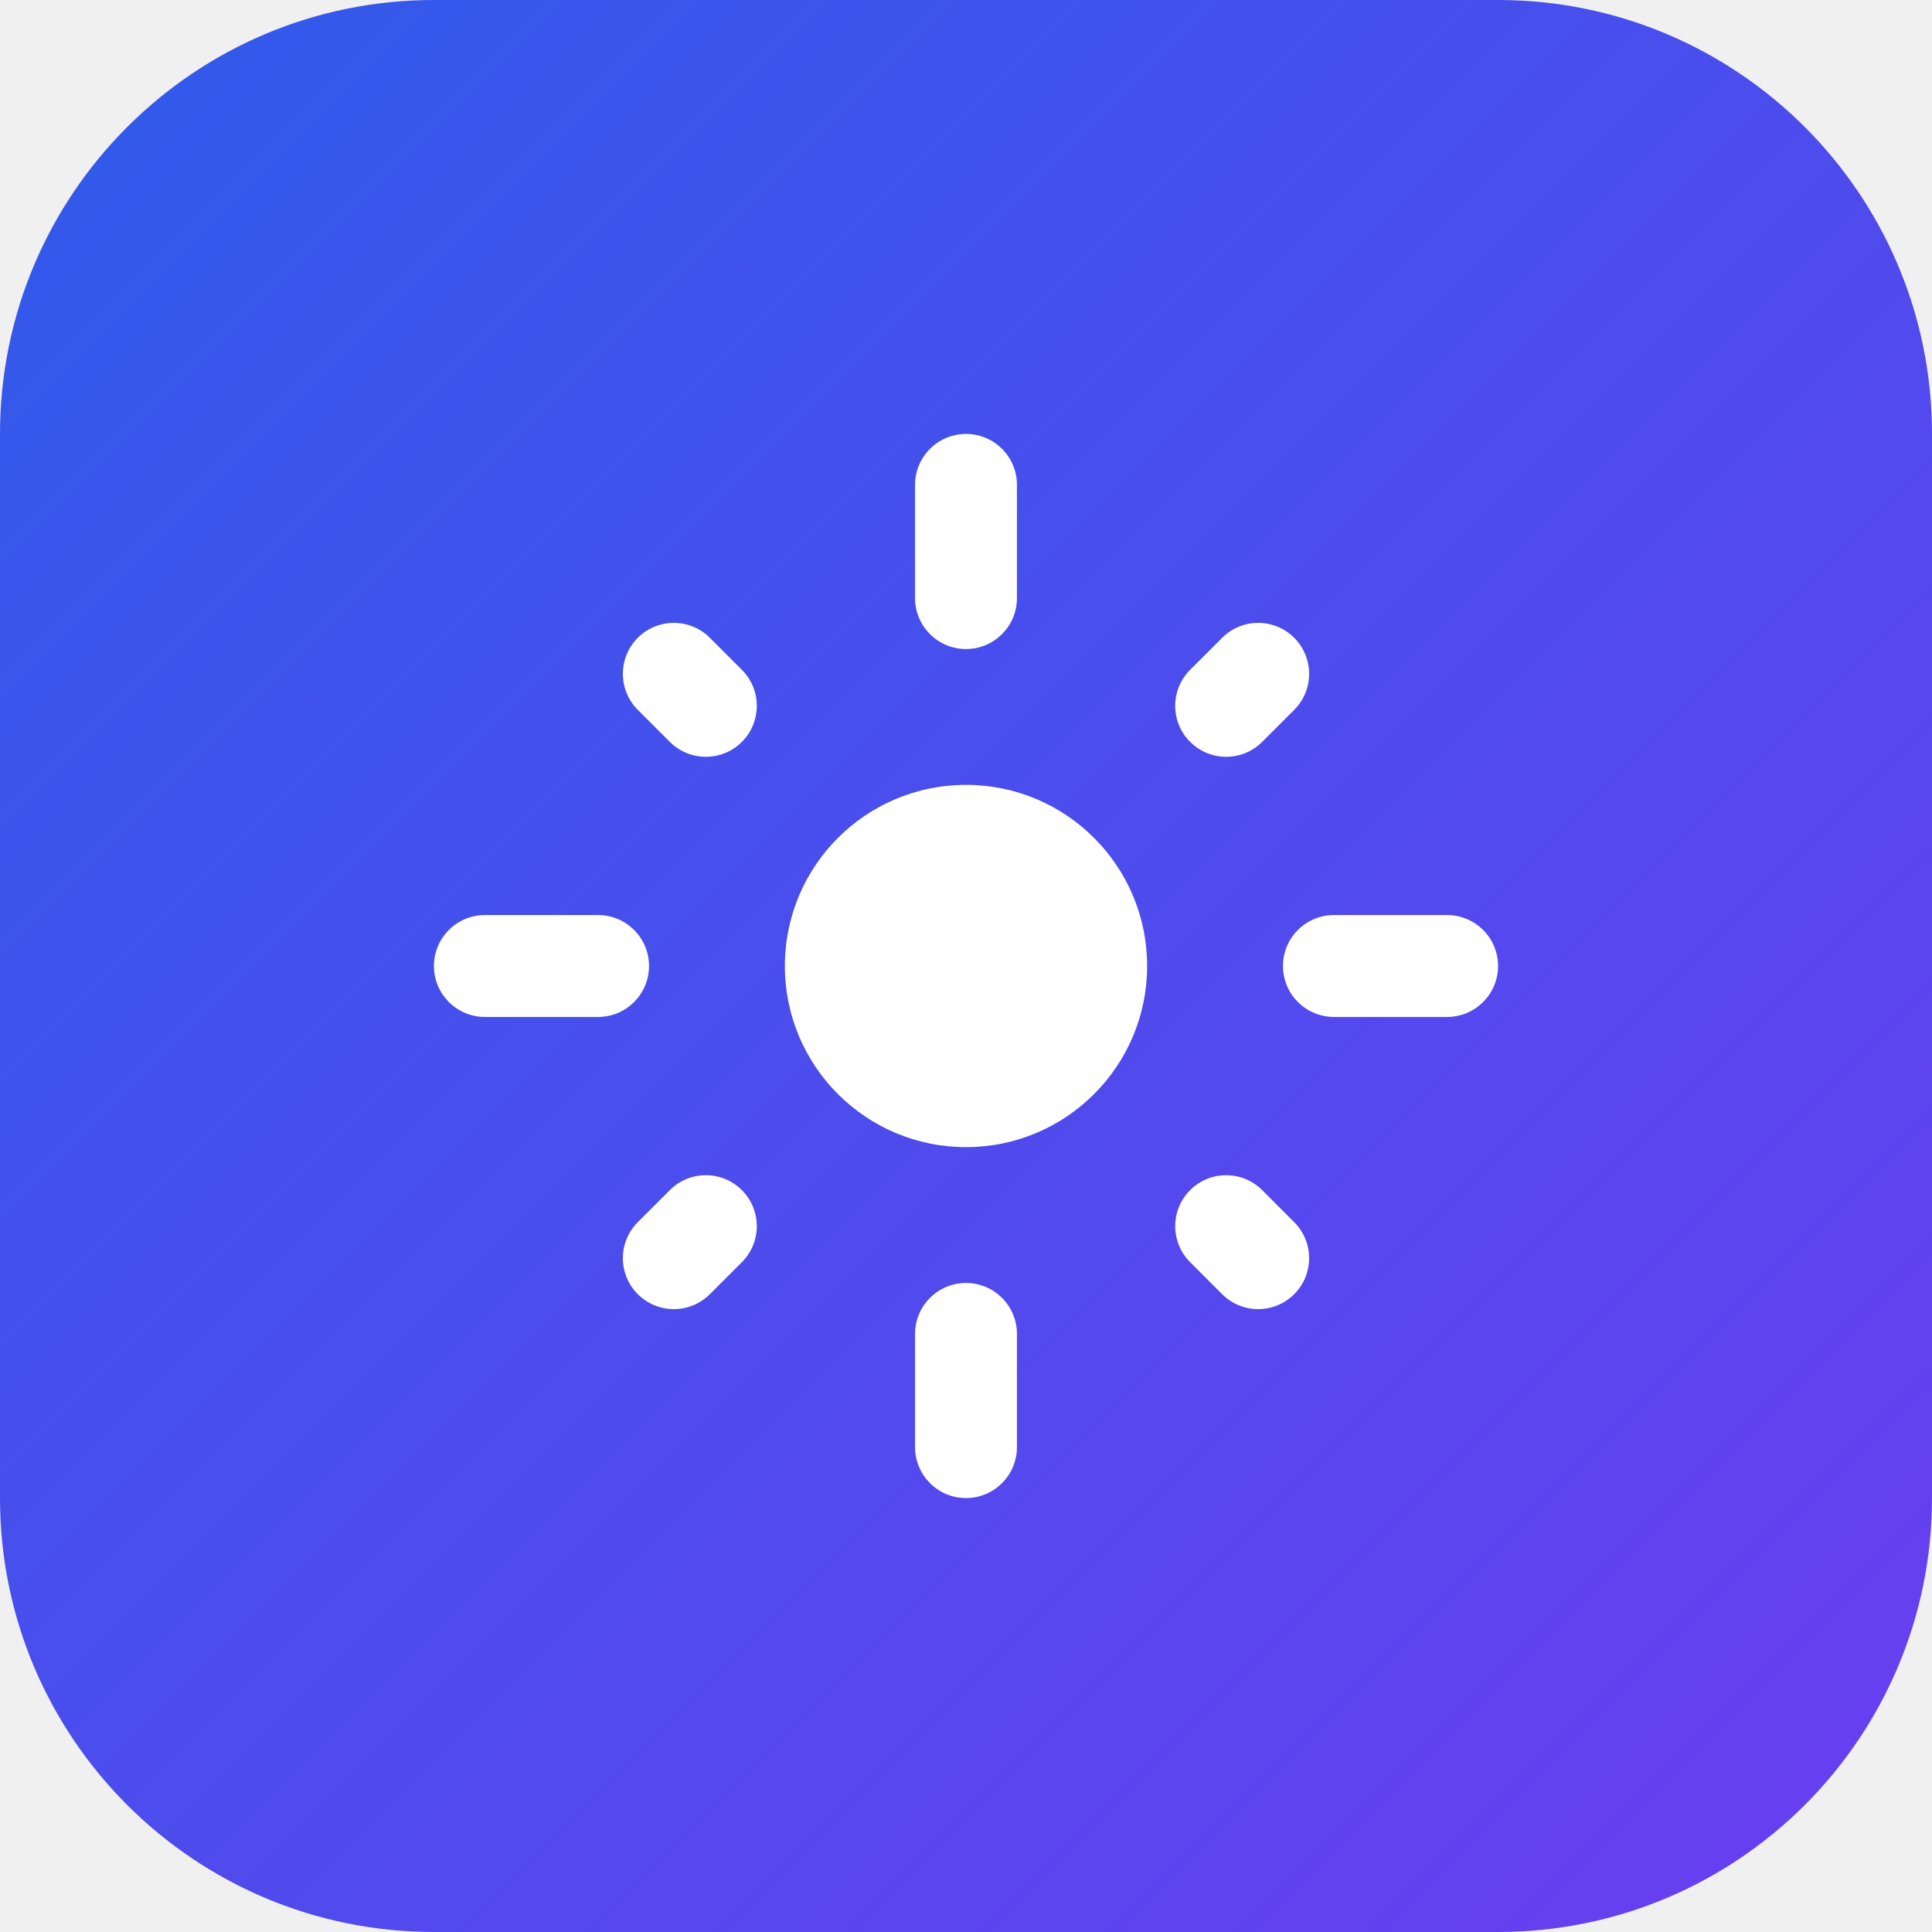
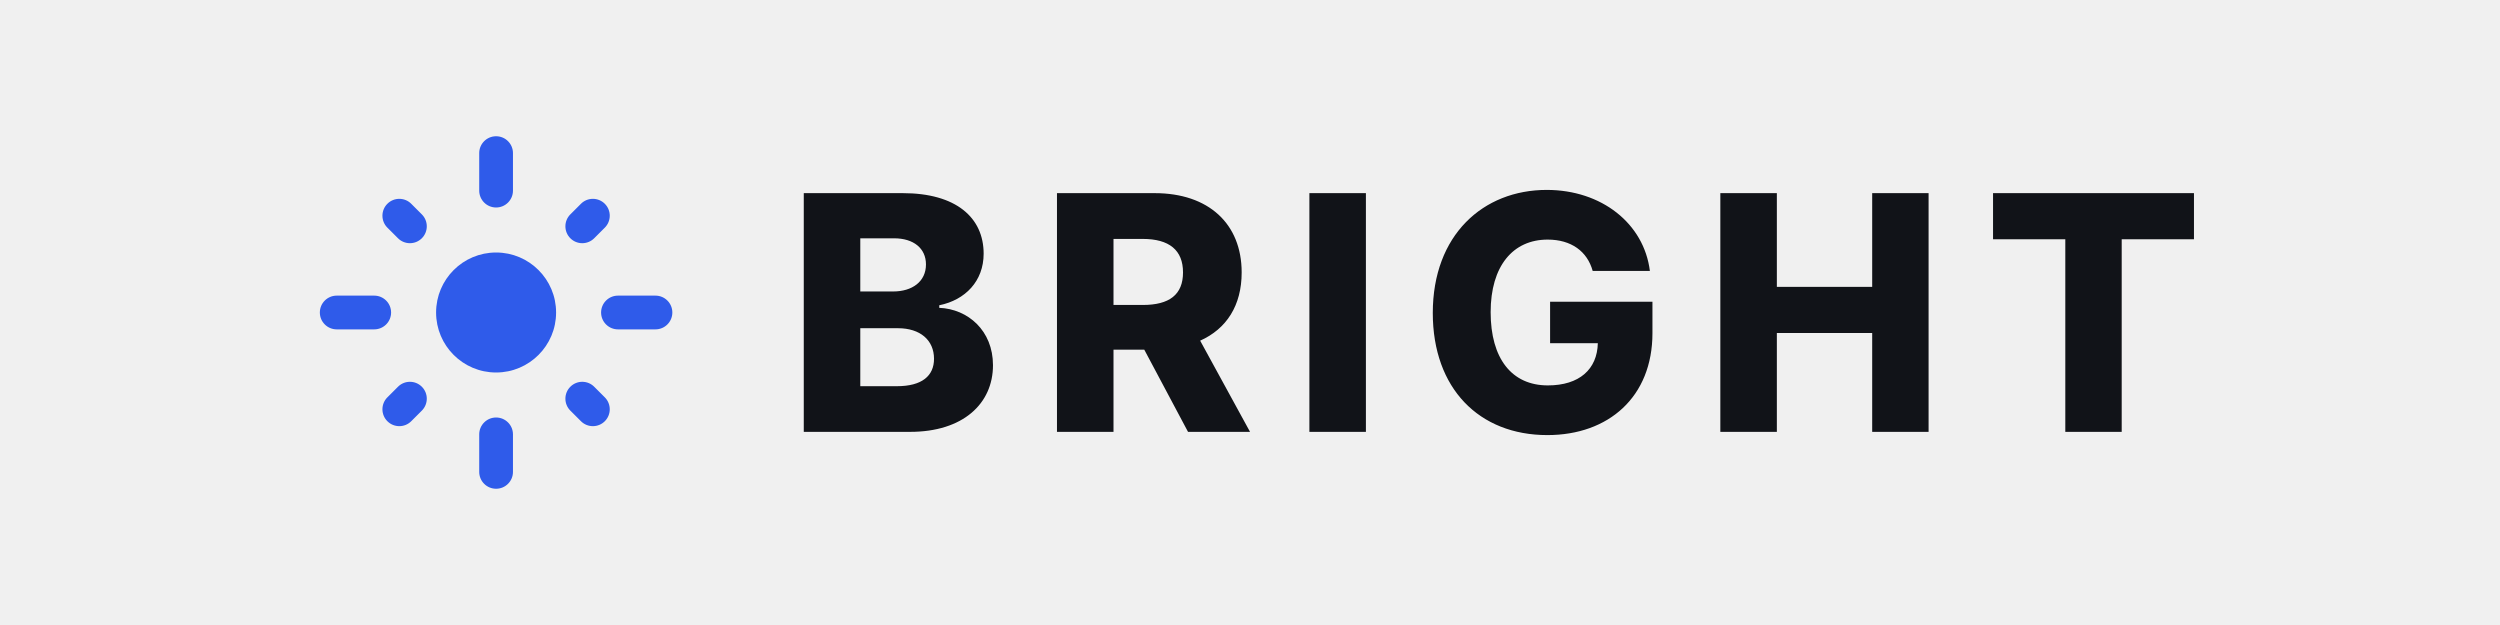
- <svg xmlns="http://www.w3.org/2000/svg" viewBox="0 0 512 512" width="512" height="512">
-   <defs>
-     <linearGradient id="g" x1="0" y1="0" x2="1" y2="1">
-       <stop offset="0" stop-color="#2F5BEA" />
-       <stop offset="1" stop-color="#6A3DF0" />
-     </linearGradient>
-   </defs>
-   <rect x="0" y="0" width="512" height="512" rx="115" ry="115" fill="url(#g)" />
-   <g transform="translate(106,106) scale(3)">
-     <g fill="#FFFFFF">
+ <svg xmlns="http://www.w3.org/2000/svg" viewBox="0 0 640 160" width="640" height="160">
+   <g transform="translate(79,32) scale(0.96)">
+     <g fill="#2F5BEA">
      <circle cx="50" cy="50" r="16" />
      <rect x="45.5" y="3" width="9" height="19" rx="4.5" />
      <rect x="45.5" y="3" width="9" height="19" rx="4.5" transform="rotate(90 50 50)" />
      <rect x="45.5" y="3" width="9" height="19" rx="4.5" transform="rotate(180 50 50)" />
      <rect x="45.5" y="3" width="9" height="19" rx="4.5" transform="rotate(270 50 50)" />
      <rect x="45.5" y="9" width="9" height="13" rx="4.5" transform="rotate(45 50 50)" />
      <rect x="45.5" y="9" width="9" height="13" rx="4.5" transform="rotate(135 50 50)" />
      <rect x="45.5" y="9" width="9" height="13" rx="4.5" transform="rotate(225 50 50)" />
      <rect x="45.5" y="9" width="9" height="13" rx="4.5" transform="rotate(315 50 50)" />
    </g>
  </g>
+   <text x="201" y="80" fill="#111318" font-family="&quot;Poppins&quot;,&quot;Pretendard Variable&quot;,&quot;Pretendard&quot;,system-ui,-apple-system,&quot;Segoe UI&quot;,sans-serif" font-size="84" font-weight="800" letter-spacing="9" dominant-baseline="central" text-anchor="start" xml:space="preserve">BRIGHT</text>
</svg>
